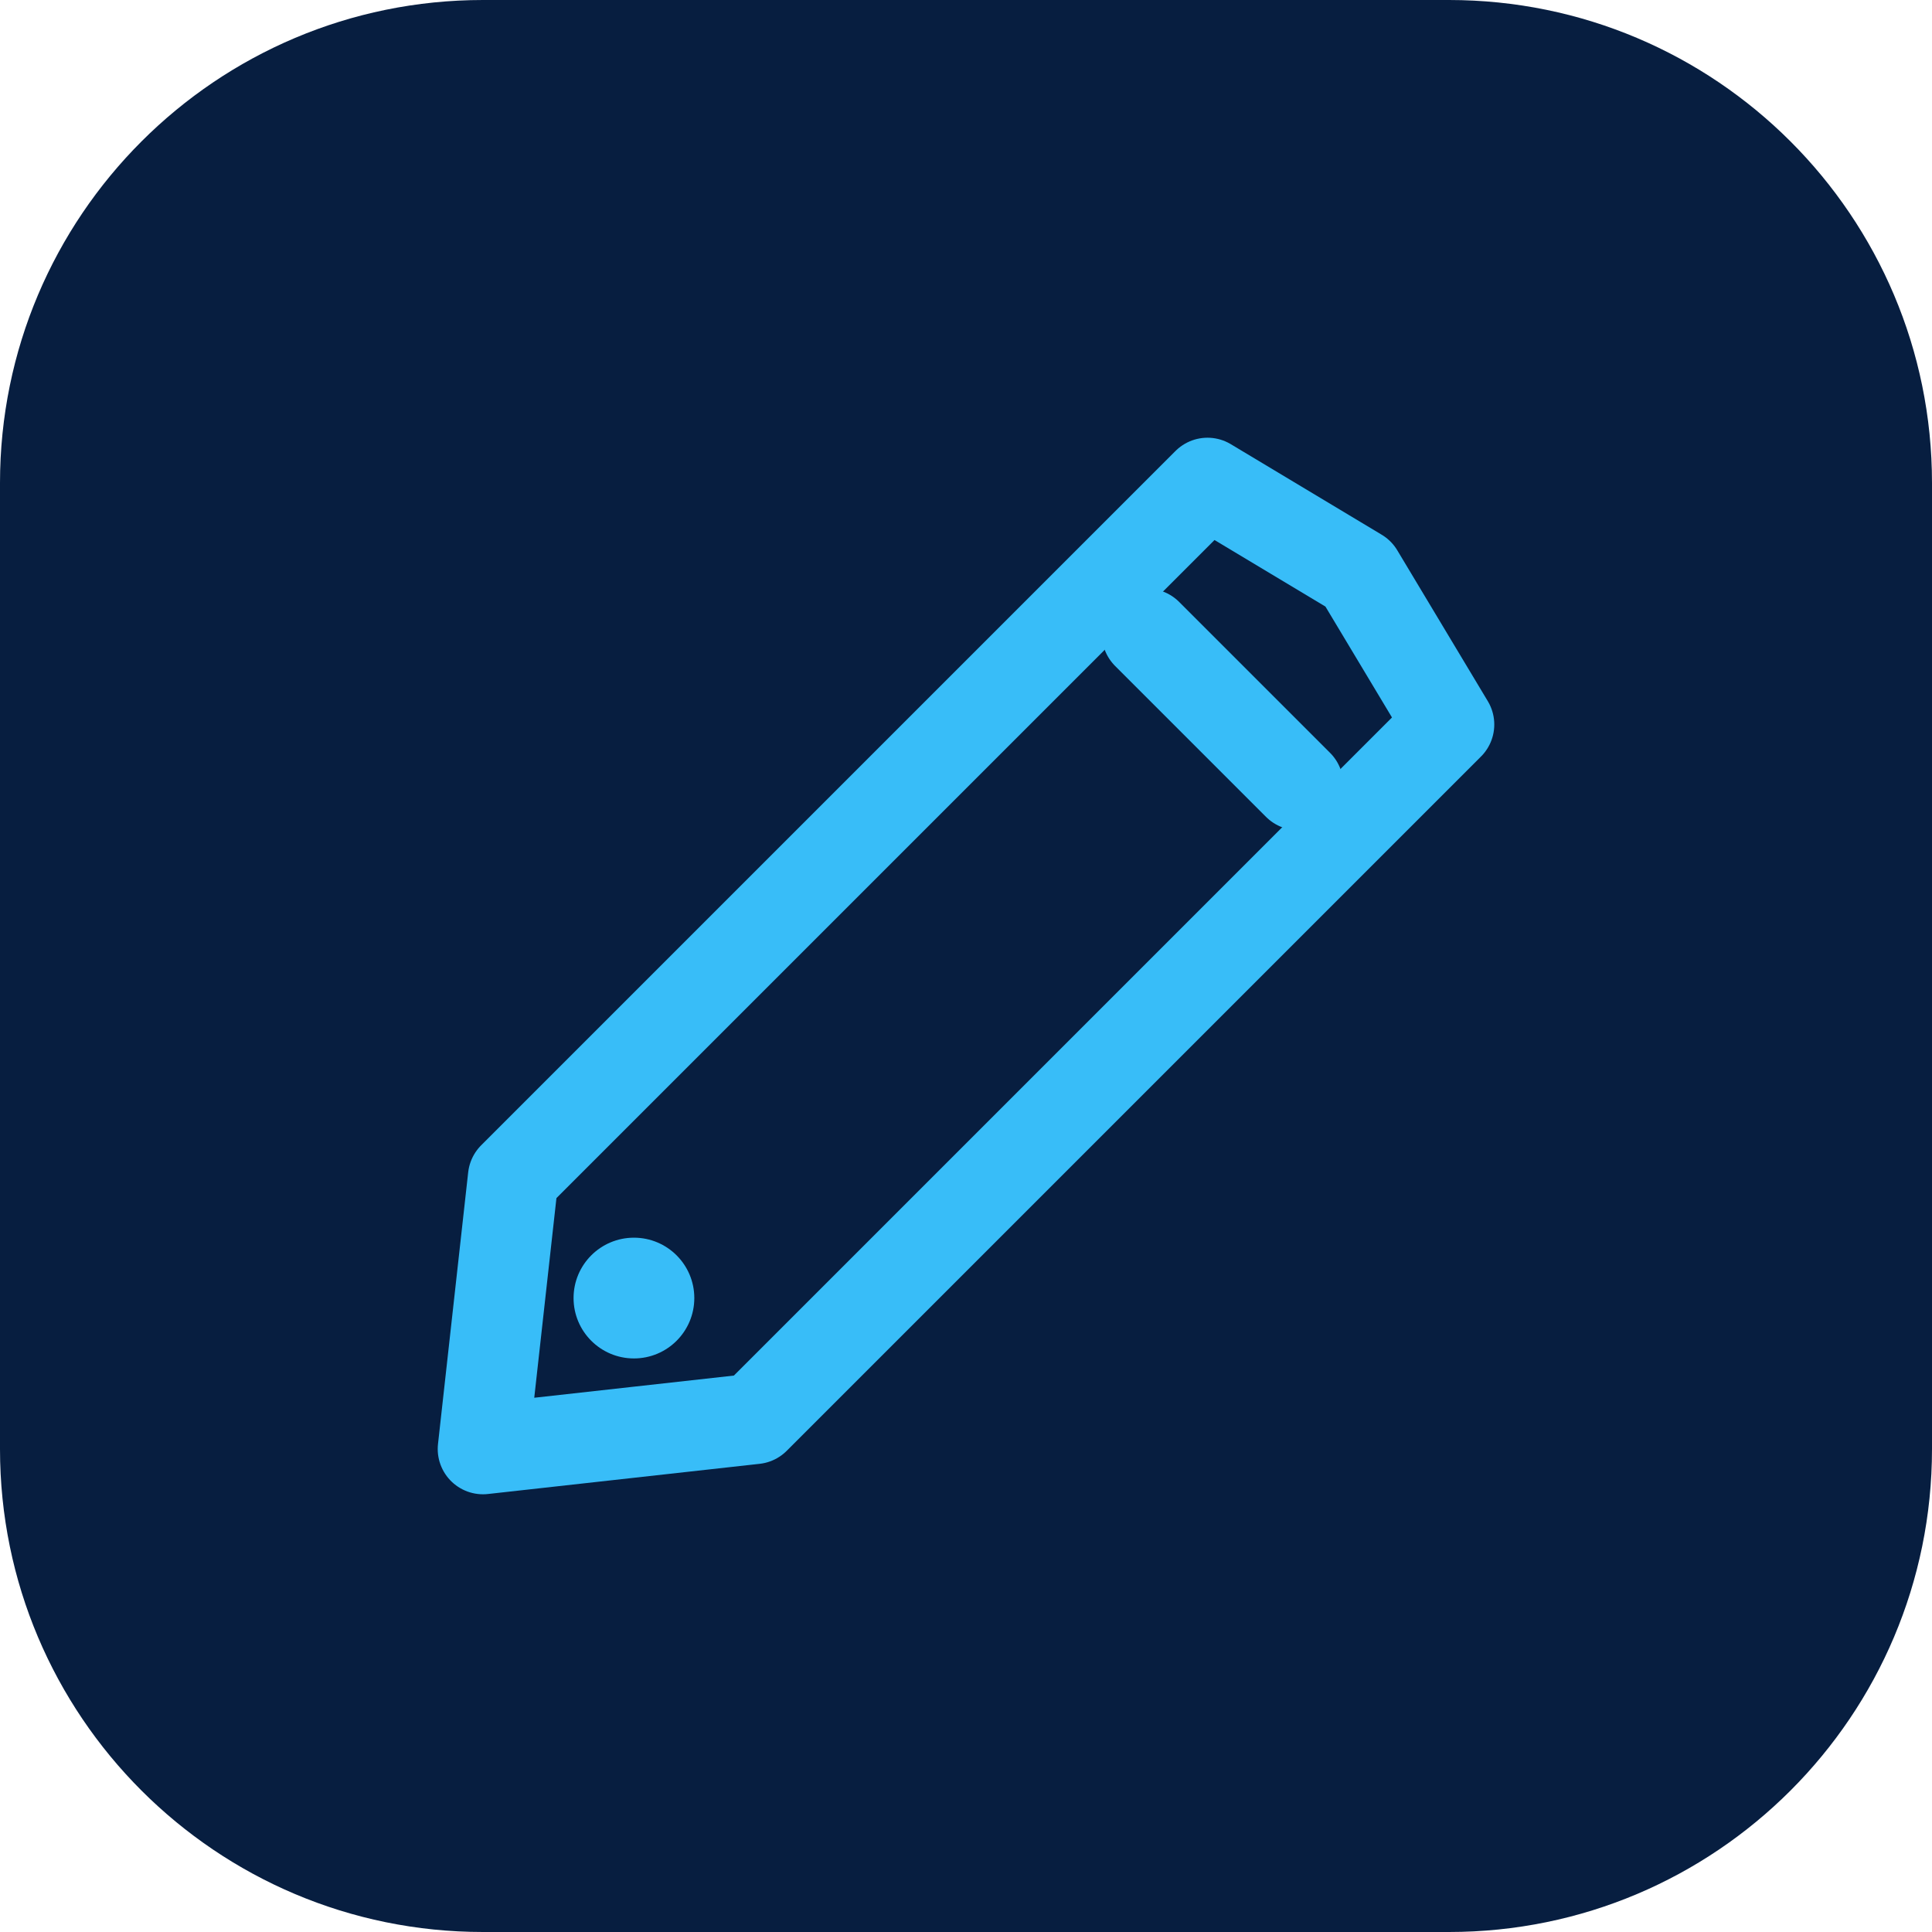
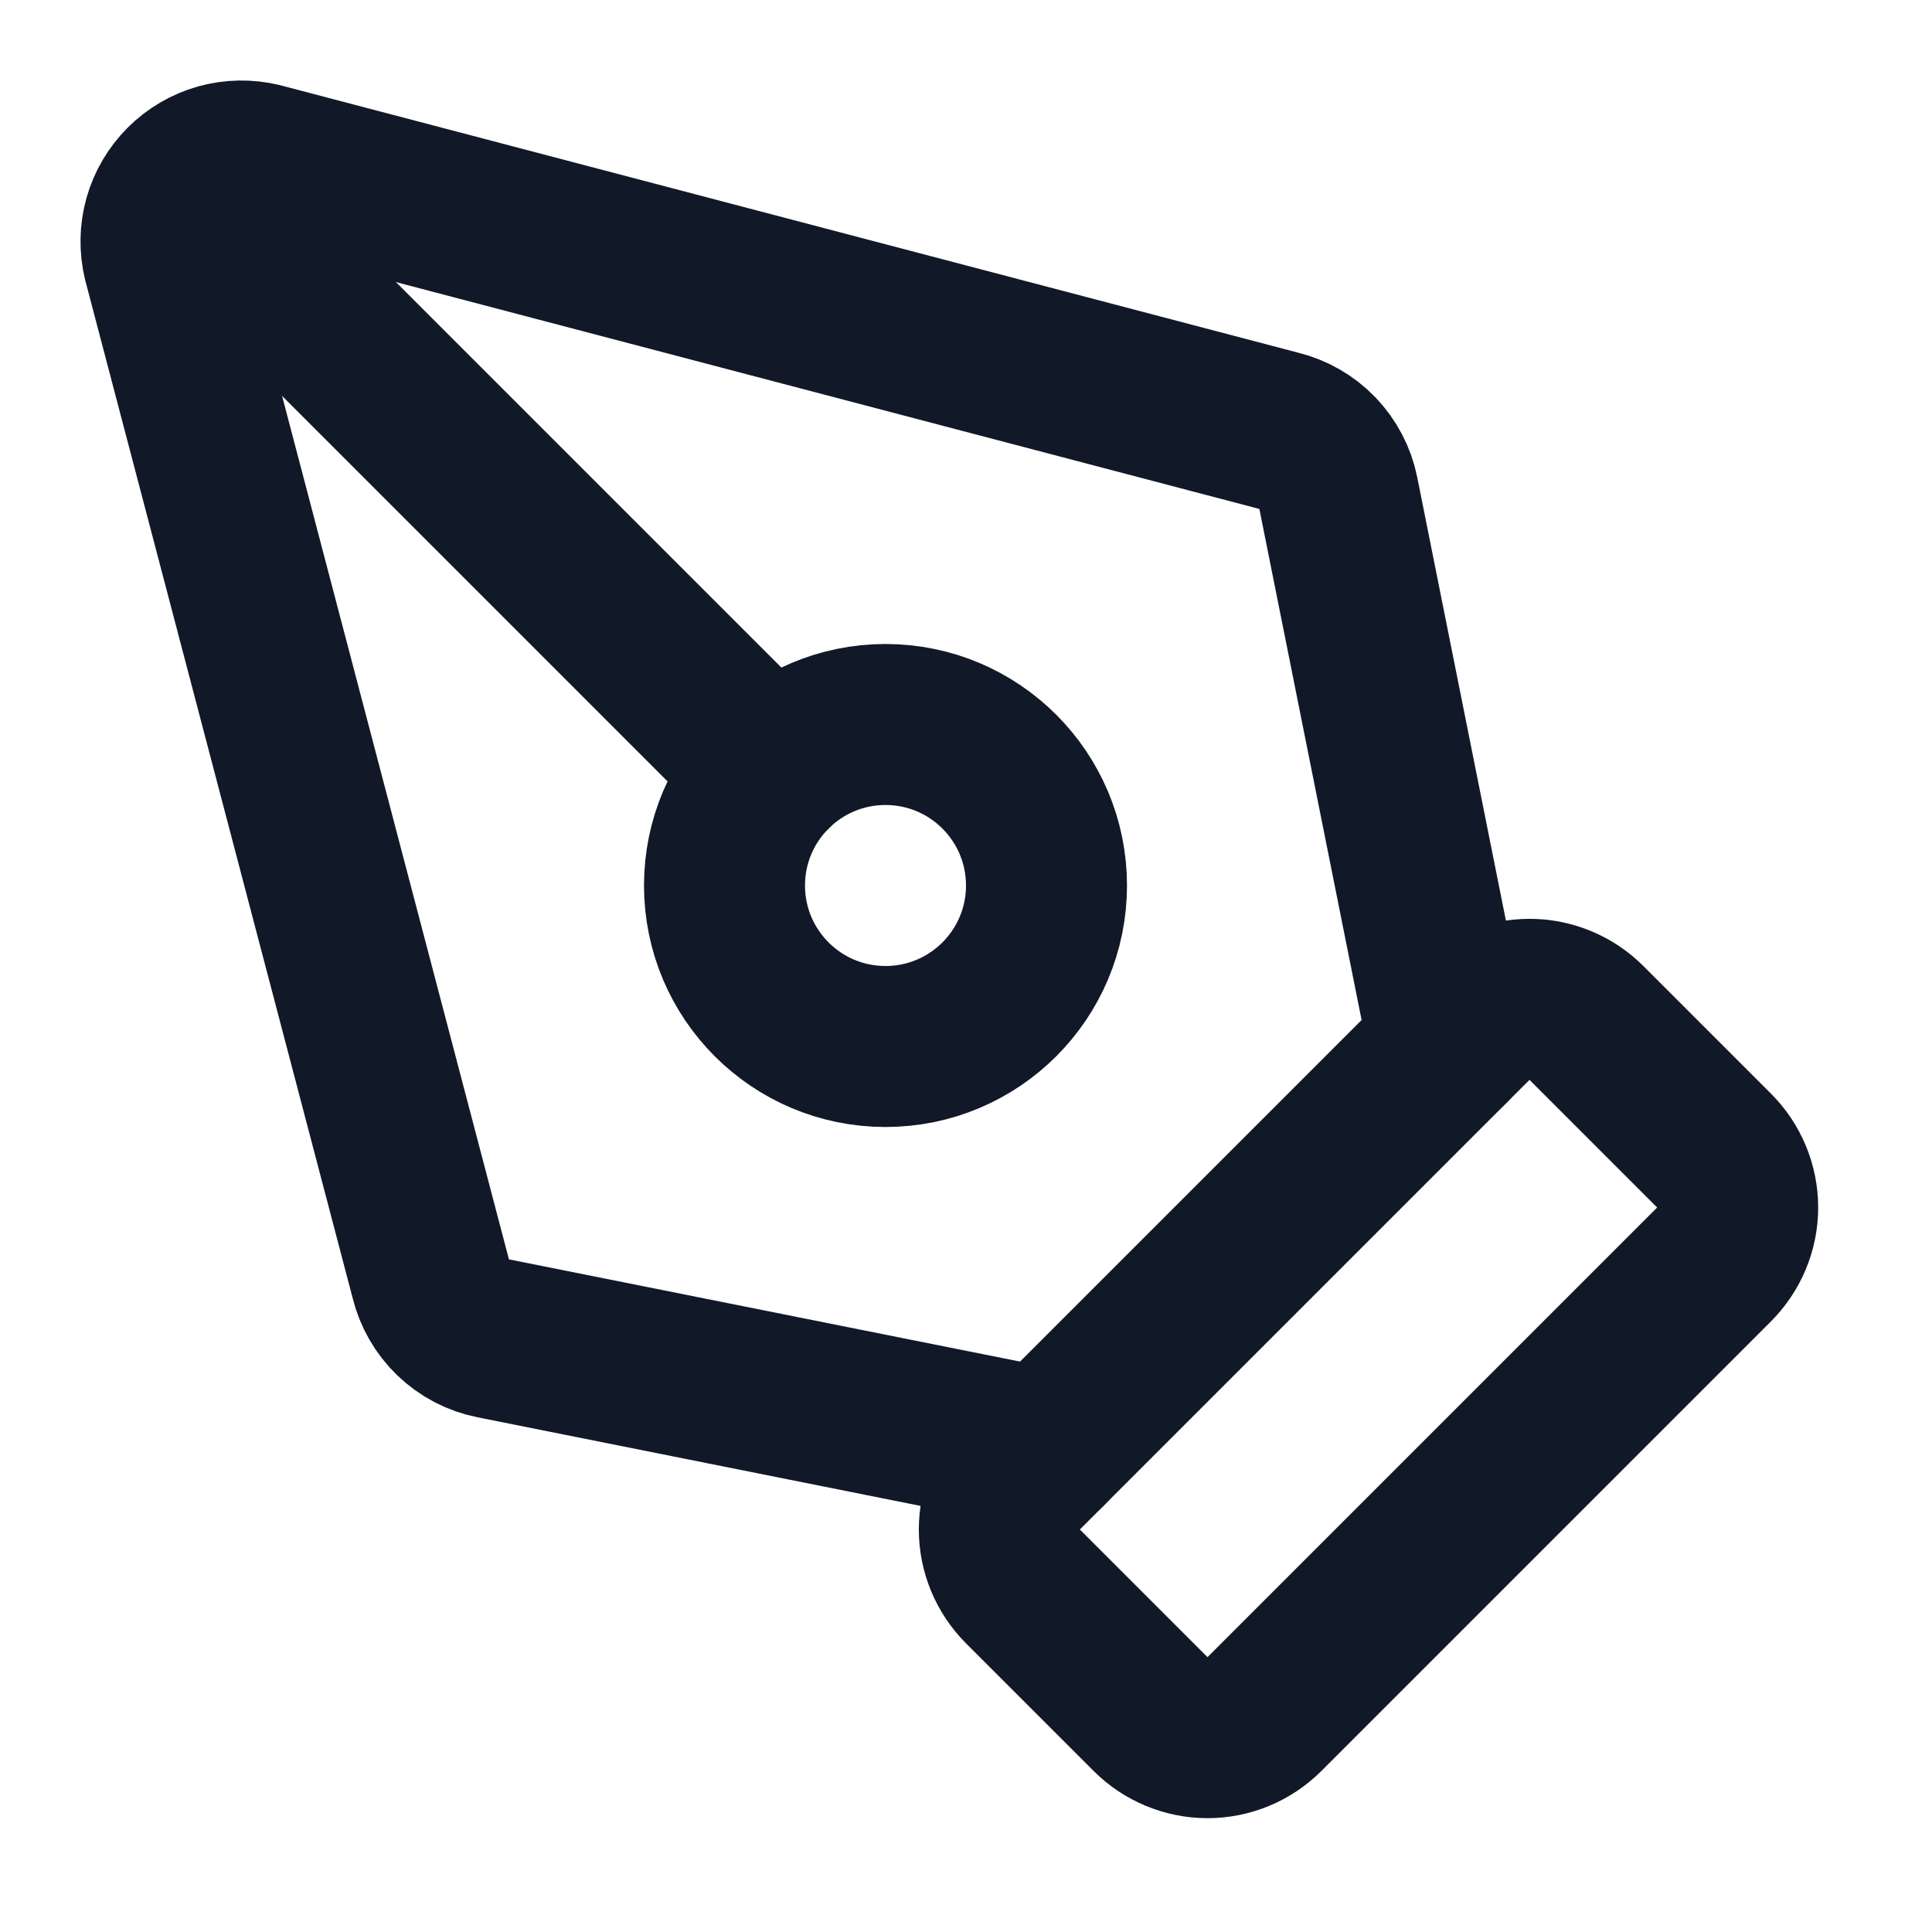
- <svg xmlns="http://www.w3.org/2000/svg" viewBox="0 0 32 32">
-   <rect width="32" height="32" rx="8" fill="#071e40" />
-   <path d="M22.5 9.5 L20 8 L8.5 19.5 L8 24 L12.5 23.5 L24 12 Z" fill="none" stroke="#38bdf8" stroke-width="1.5" stroke-linejoin="round" />
-   <path d="M19 10.5 L21.5 13" stroke="#38bdf8" stroke-width="1.5" stroke-linecap="round" />
-   <circle cx="10.5" cy="21.5" r="1" fill="#38bdf8" />
+ <svg xmlns="http://www.w3.org/2000/svg" viewBox="0 0 24 24" fill="none">
+   <style>
+     path, circle { stroke: #111827; }
+     @media (prefers-color-scheme: dark) {
+       path, circle { stroke: #f8fafc; }
+     }
+   </style>
+   <path d="M15.707 21.293C15.52 21.48 15.265 21.586 15 21.586C14.735 21.586 14.48 21.48 14.293 21.293L12.707 19.707C12.52 19.519 12.414 19.265 12.414 19C12.414 18.735 12.52 18.48 12.707 18.293L18.293 12.707C18.48 12.52 18.735 12.414 19 12.414C19.265 12.414 19.52 12.52 19.707 12.707L21.293 14.293C21.48 14.48 21.586 14.735 21.586 15C21.586 15.265 21.48 15.519 21.293 15.707L15.707 21.293Z" stroke-width="2" stroke-linecap="round" stroke-linejoin="round" />
+   <path d="M18 13L16.625 6.126C16.588 5.939 16.497 5.767 16.365 5.629C16.233 5.492 16.064 5.395 15.879 5.35L3.235 2.028C3.068 1.988 2.894 1.991 2.729 2.037C2.564 2.084 2.414 2.172 2.293 2.293C2.172 2.414 2.084 2.564 2.037 2.729C1.991 2.894 1.988 3.068 2.028 3.235L5.35 15.879C5.395 16.064 5.492 16.233 5.629 16.365C5.767 16.497 5.939 16.588 6.126 16.625L13 18" stroke-width="2" stroke-linecap="round" stroke-linejoin="round" />
+   <path d="M2.3 2.3L9.586 9.586" stroke-width="2" stroke-linecap="round" stroke-linejoin="round" />
+   <circle cx="11" cy="11" r="2" stroke-width="2" />
</svg>
